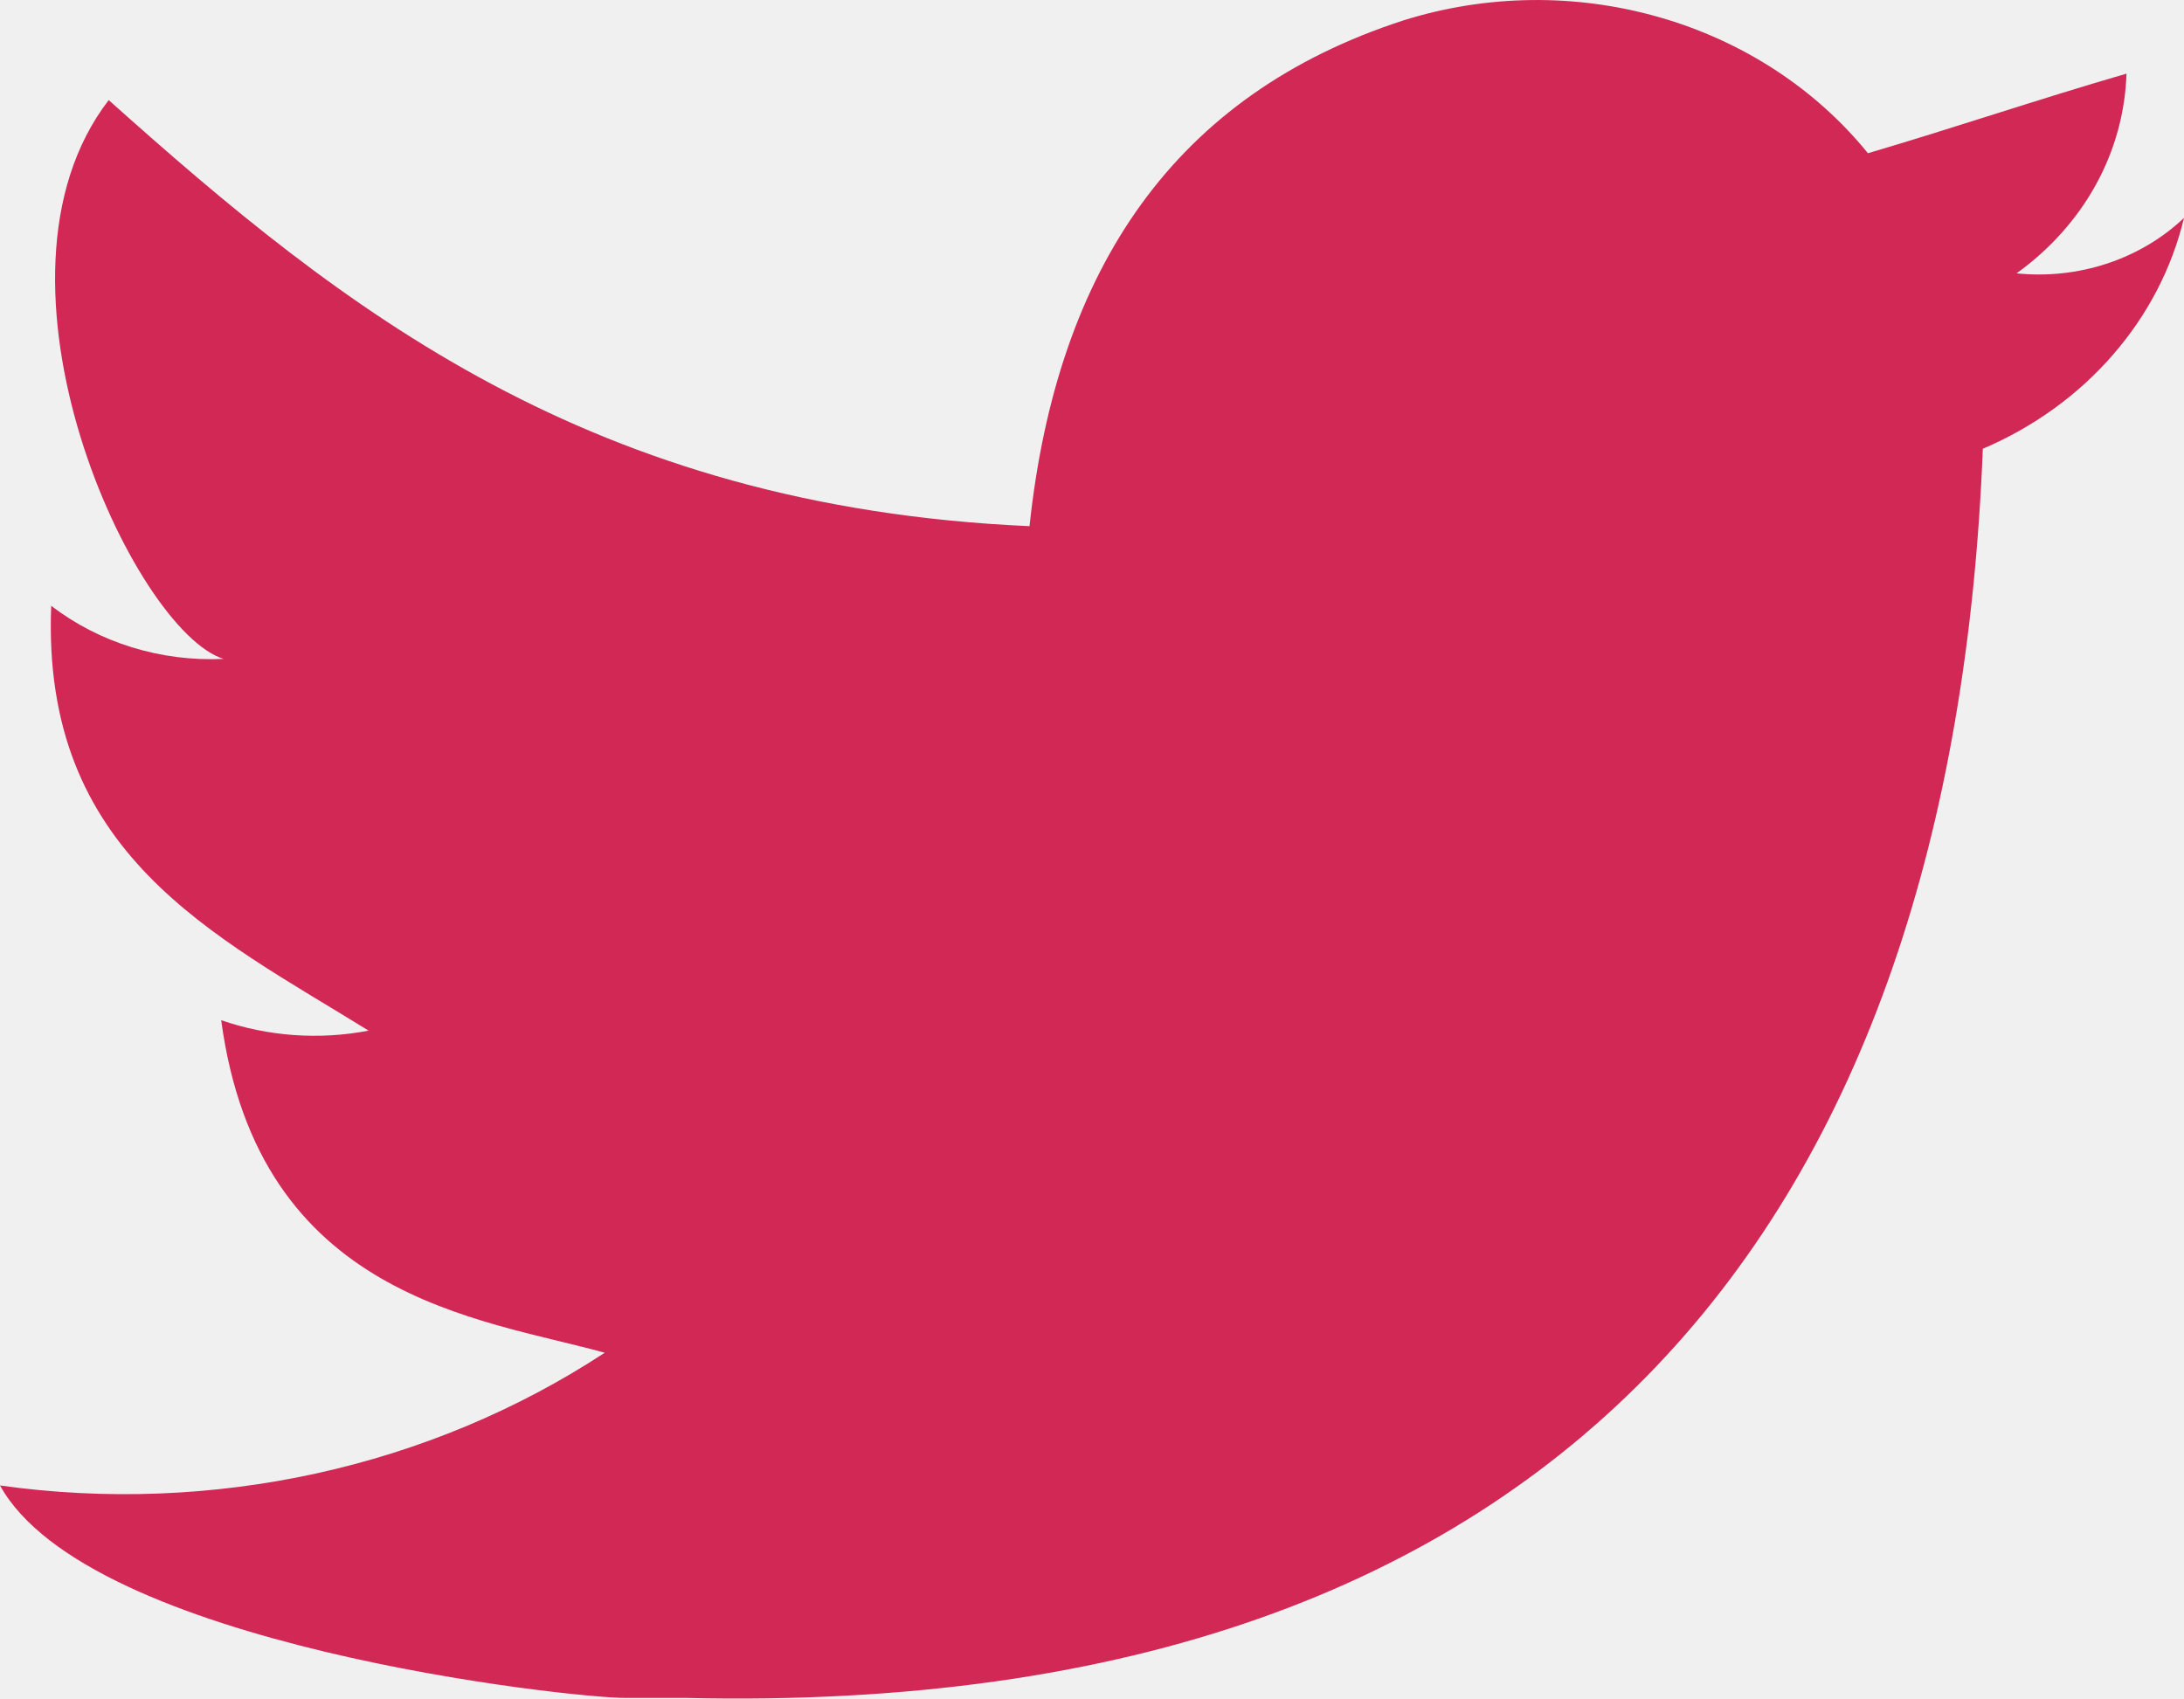
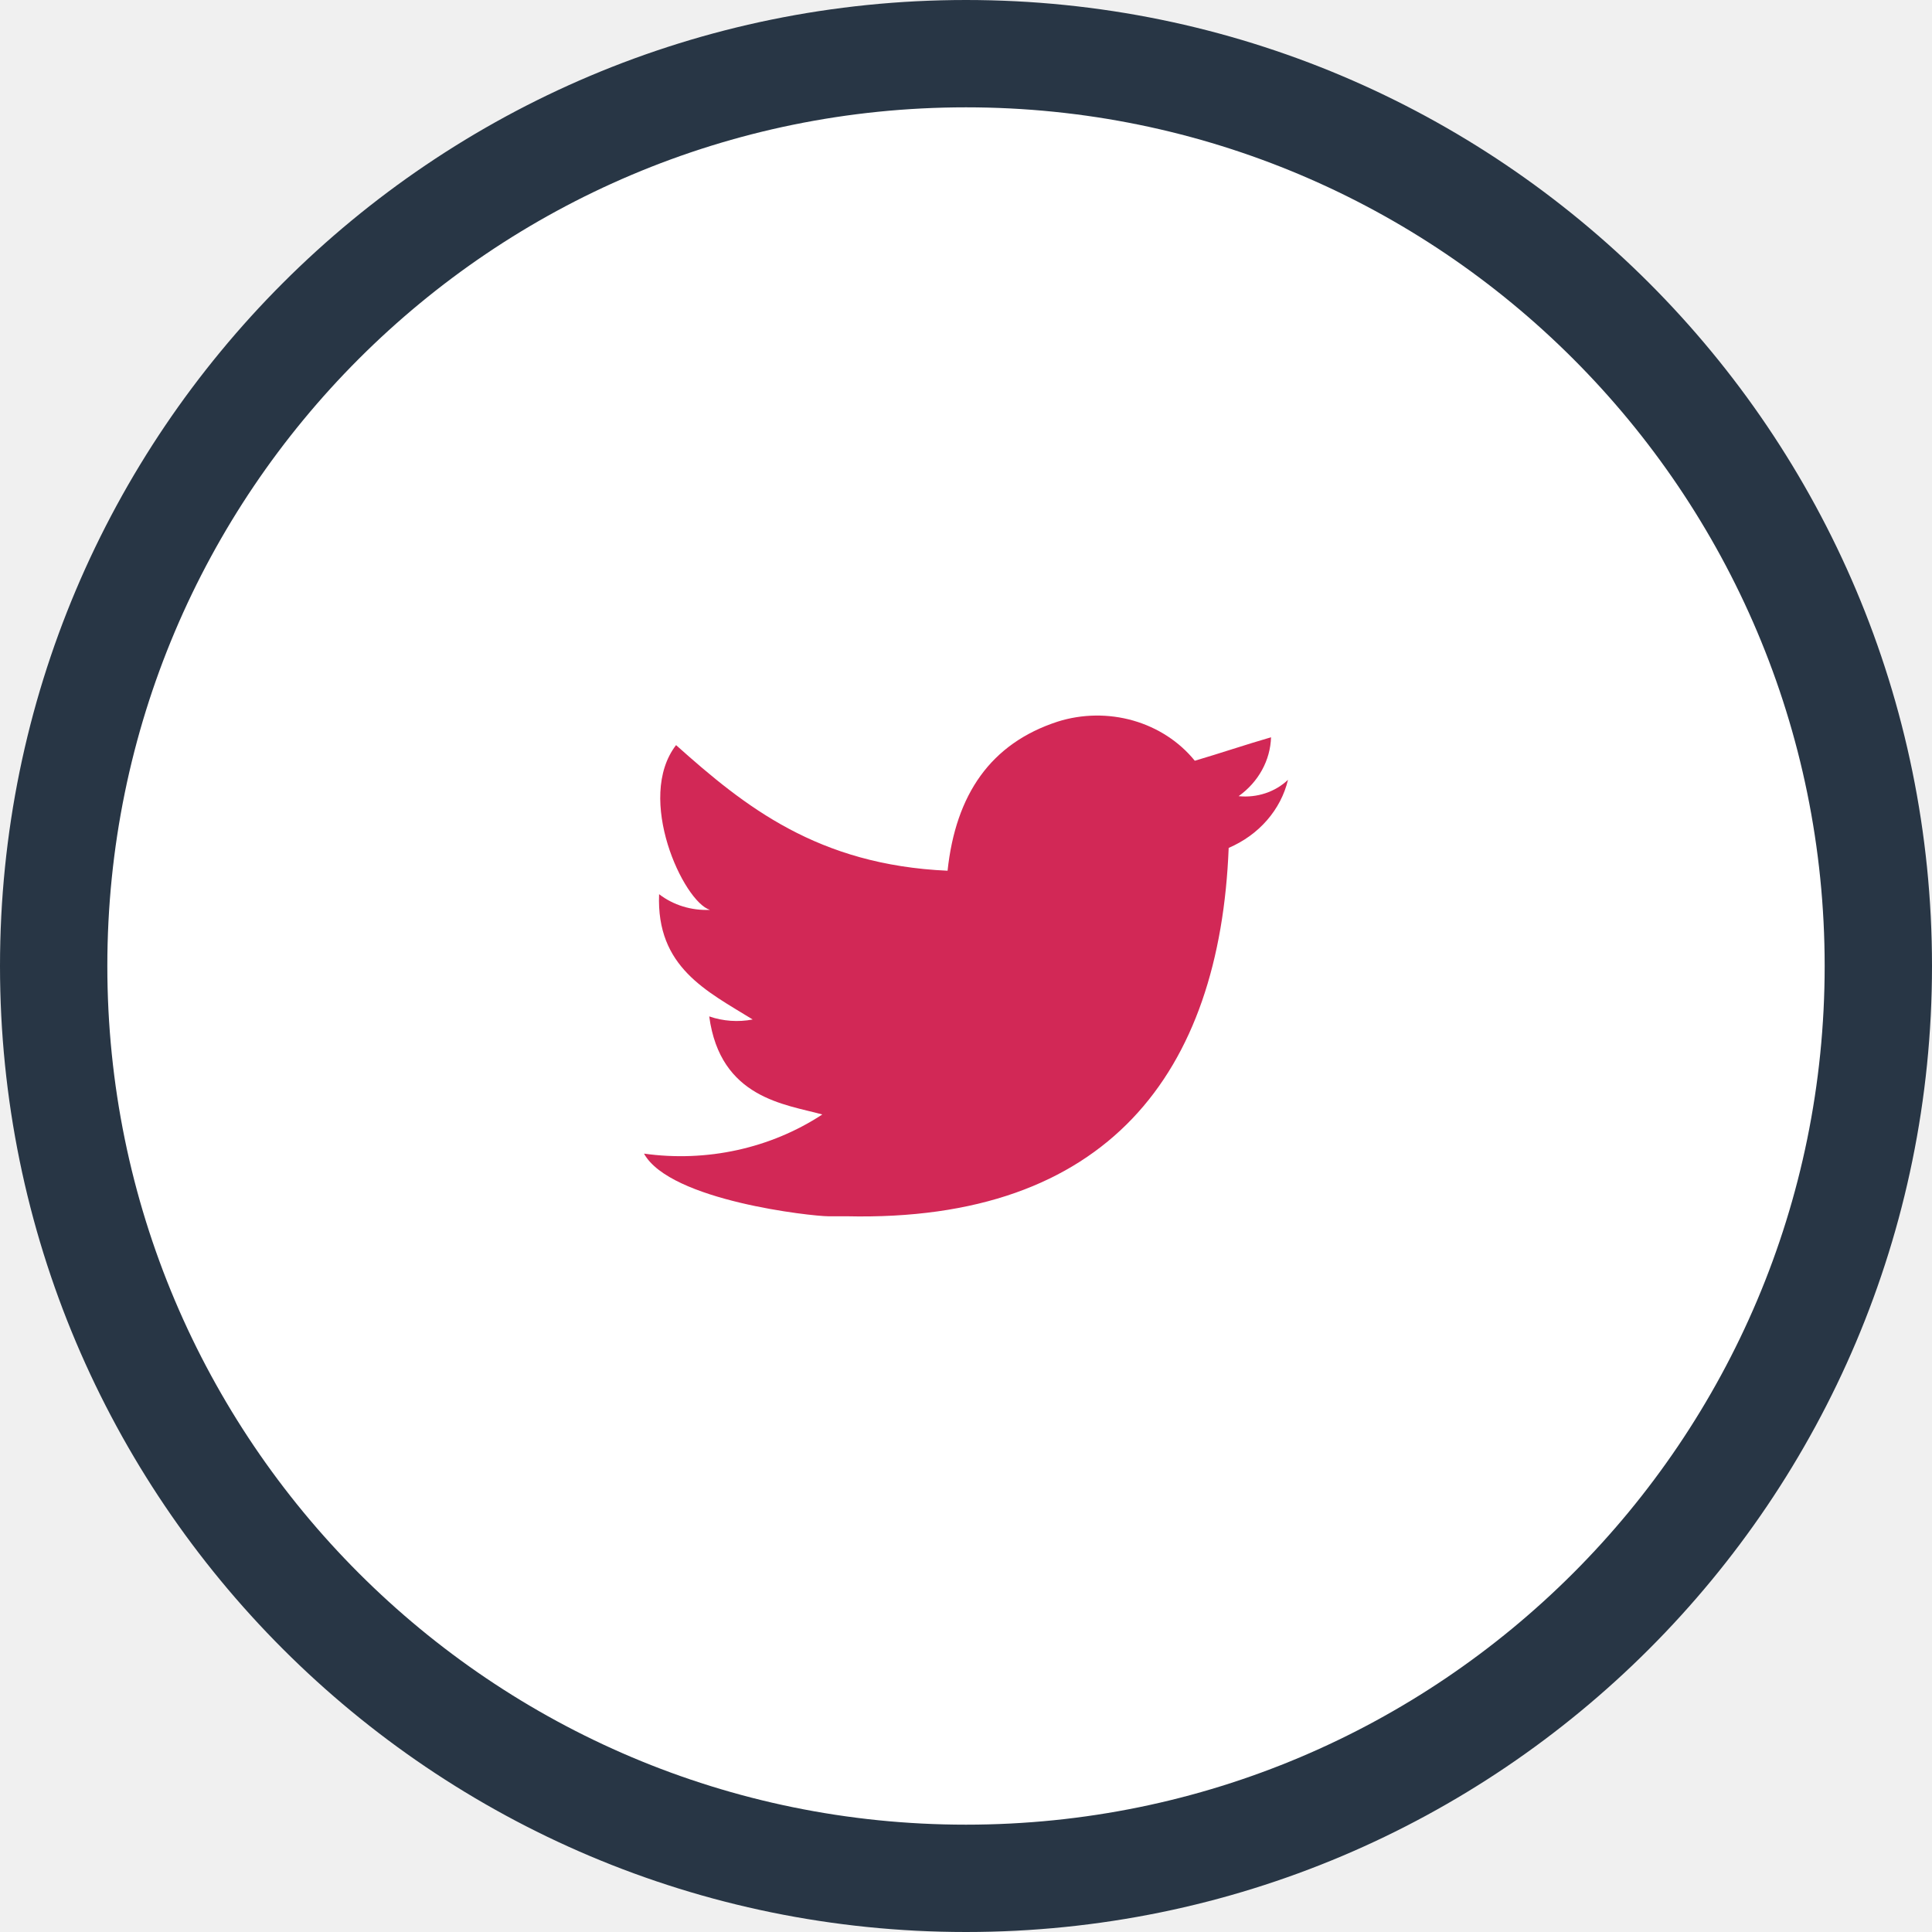
- <svg xmlns="http://www.w3.org/2000/svg" width="18" height="14" viewBox="0 0 18 14" fill="none">
-   <path d="M11.564 0.169C12.246 -0.046 12.984 -0.056 13.672 0.141C14.36 0.337 14.963 0.73 15.395 1.263C16.105 1.054 16.805 0.816 17.526 0.607C17.516 0.926 17.43 1.239 17.273 1.524C17.116 1.808 16.893 2.057 16.62 2.253C16.873 2.279 17.128 2.251 17.367 2.172C17.606 2.093 17.823 1.964 18 1.796C17.901 2.21 17.7 2.597 17.412 2.927C17.125 3.257 16.759 3.521 16.342 3.699C16.095 9.97 12.975 14.166 5.653 13.995H5.149C4.706 13.995 0.731 13.567 0 12.244C1.752 12.49 3.539 12.098 4.984 11.15C3.954 10.864 2.132 10.703 1.823 8.409C2.211 8.543 2.632 8.573 3.038 8.495C1.761 7.705 0.34 7.039 0.422 4.993C0.82 5.299 1.327 5.455 1.843 5.431C1.102 5.203 -0.247 2.31 0.896 0.825C2.822 2.548 4.86 4.175 8.485 4.337C8.712 2.205 9.69 0.778 11.564 0.169Z" fill="#D22856" />
+ <svg xmlns="http://www.w3.org/2000/svg" width="54" height="54" viewBox="0 0 54 54" fill="none">
+   <circle cx="27" cy="27" r="25.5" fill="white" stroke="#283645" stroke-width="3" />
+   <path d="M29.564 20.169C30.246 19.954 30.984 19.944 31.672 20.14C32.36 20.337 32.963 20.73 33.395 21.263C34.105 21.054 34.806 20.816 35.526 20.607C35.516 20.926 35.43 21.239 35.273 21.524C35.117 21.808 34.894 22.057 34.62 22.253C34.873 22.279 35.128 22.251 35.367 22.172C35.606 22.093 35.823 21.964 36 21.796C35.901 22.21 35.7 22.597 35.412 22.927C35.125 23.257 34.758 23.521 34.342 23.699C34.095 29.97 30.975 34.166 23.653 33.995H23.149C22.706 33.995 18.731 33.567 18 32.244C19.752 32.49 21.539 32.098 22.984 31.15C21.954 30.864 20.132 30.703 19.823 28.409C20.211 28.543 20.632 28.573 21.038 28.495C19.761 27.705 18.34 27.039 18.422 24.993C18.82 25.299 19.327 25.455 19.843 25.431C19.102 25.203 17.753 22.31 18.896 20.826C20.822 22.548 22.86 24.175 26.485 24.337C26.712 22.205 27.69 20.778 29.564 20.169Z" fill="#D22856" />
</svg>
